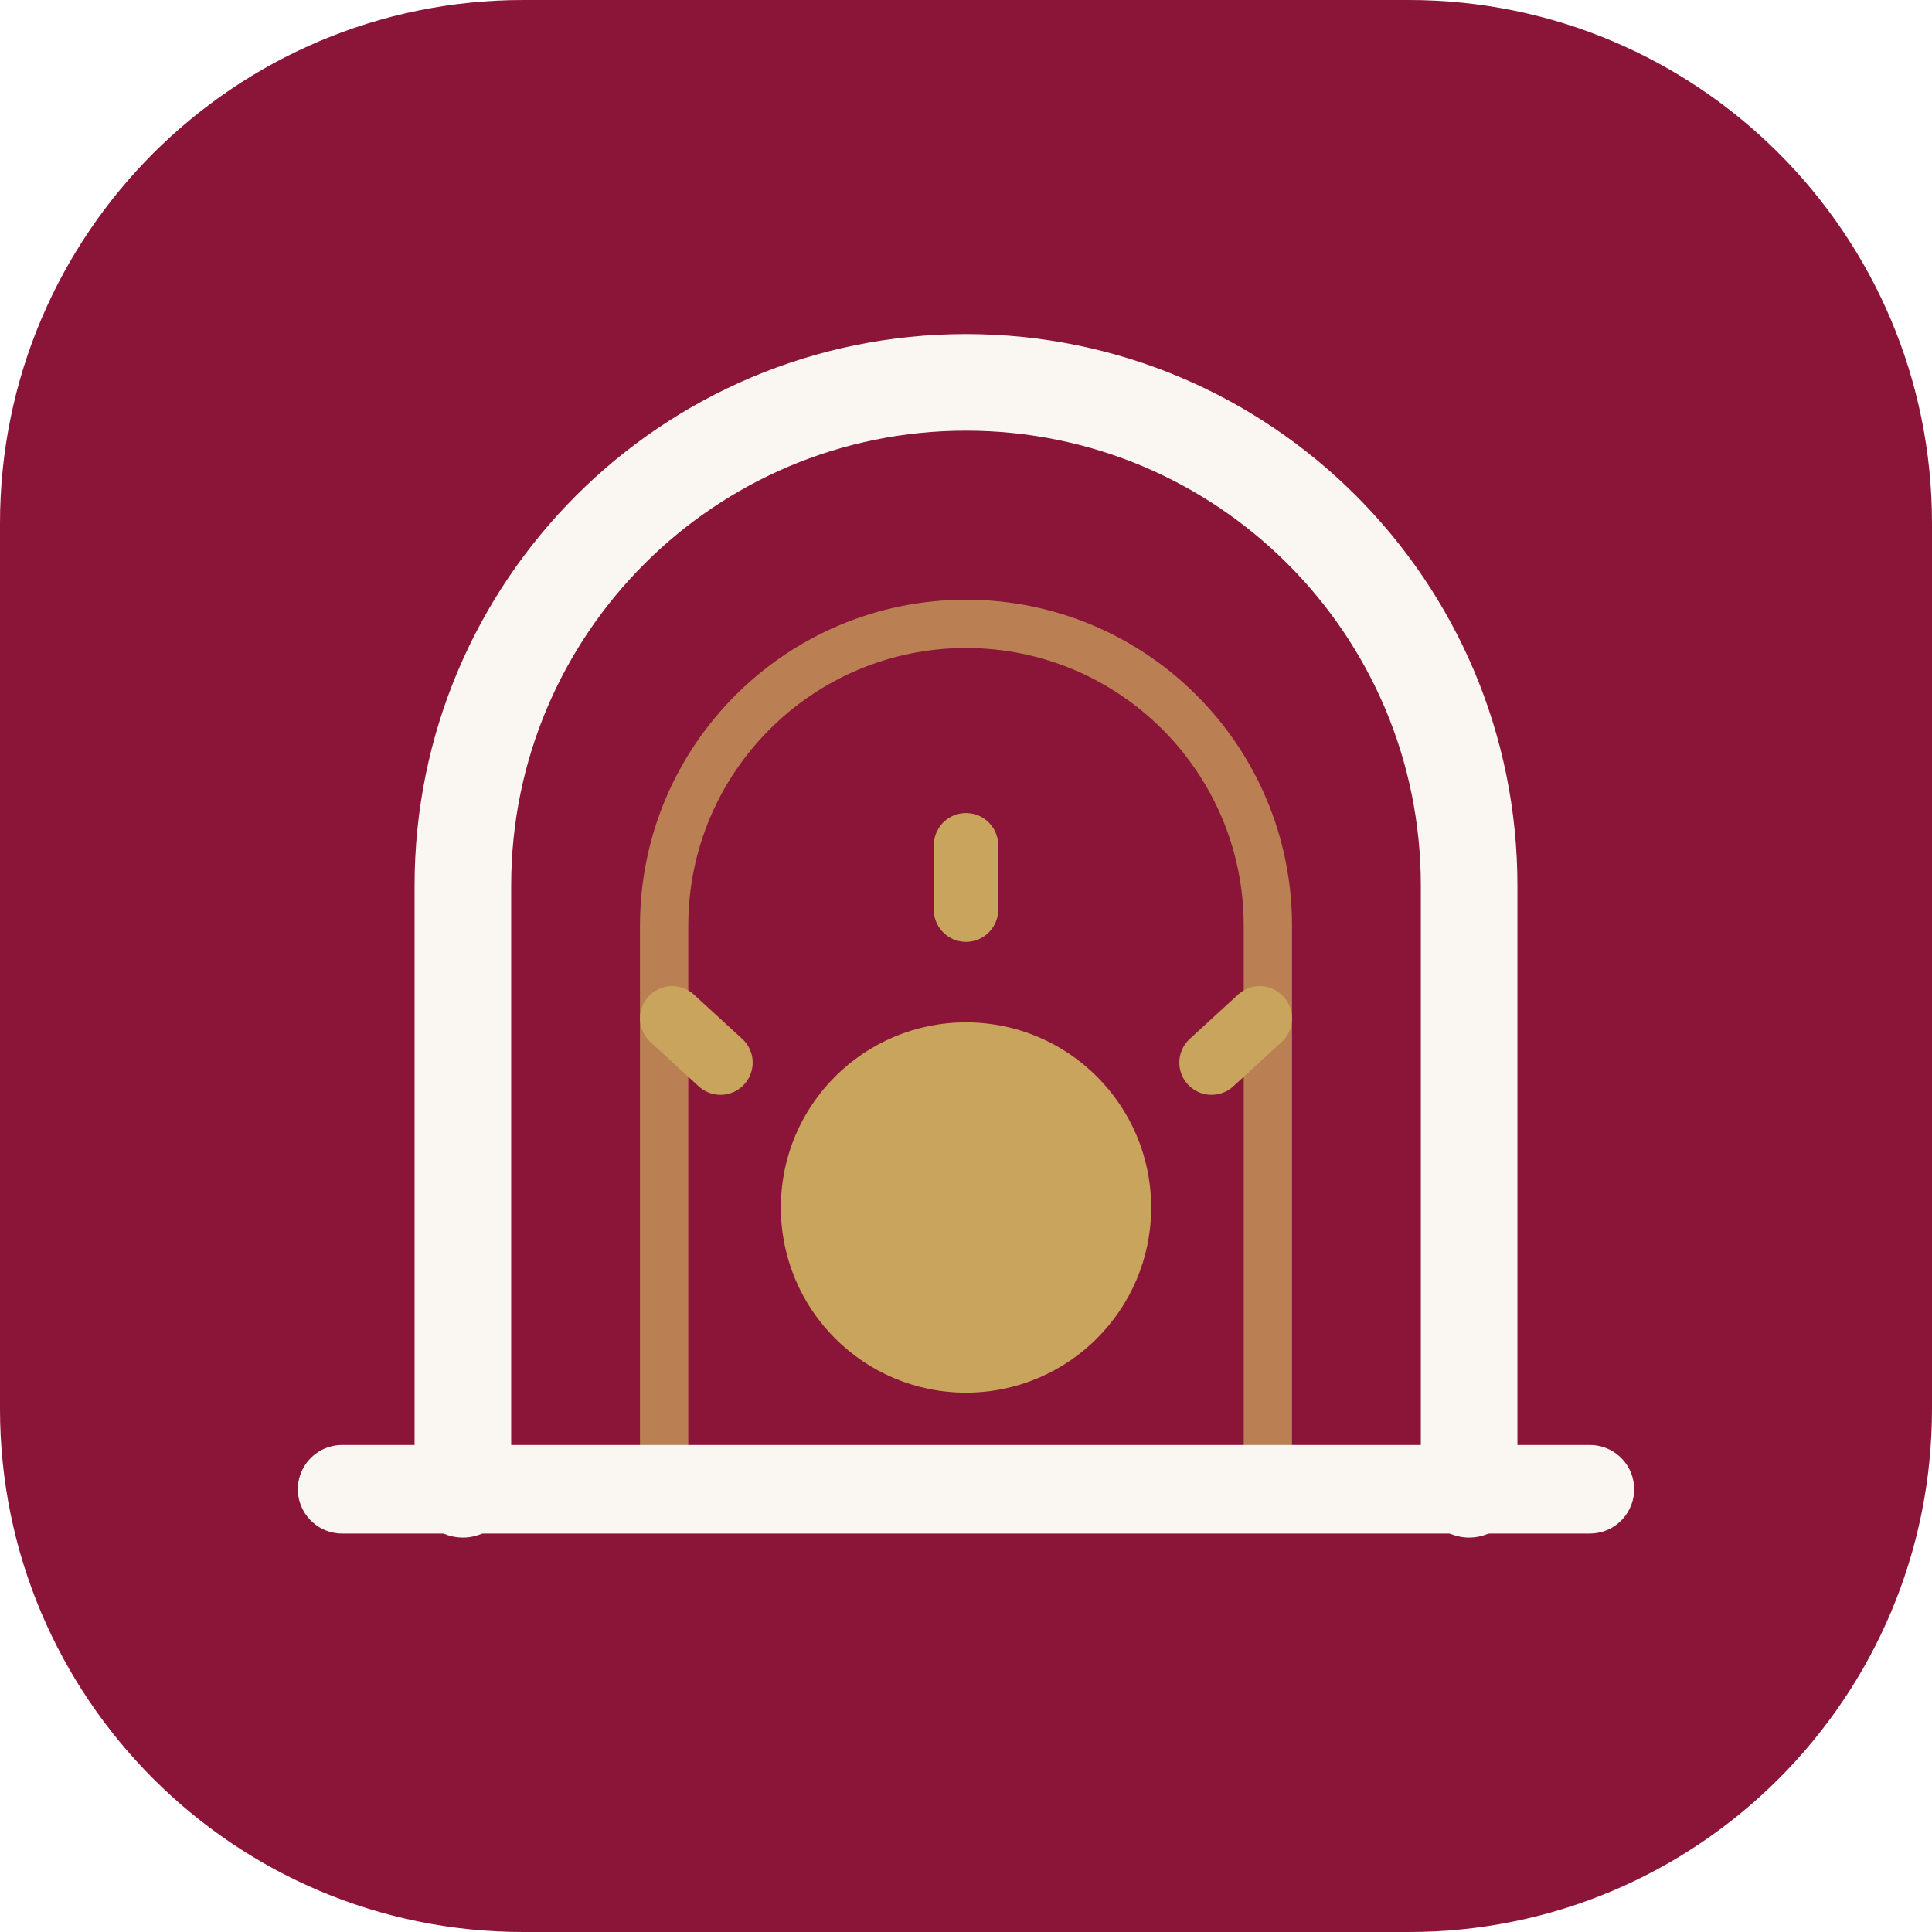
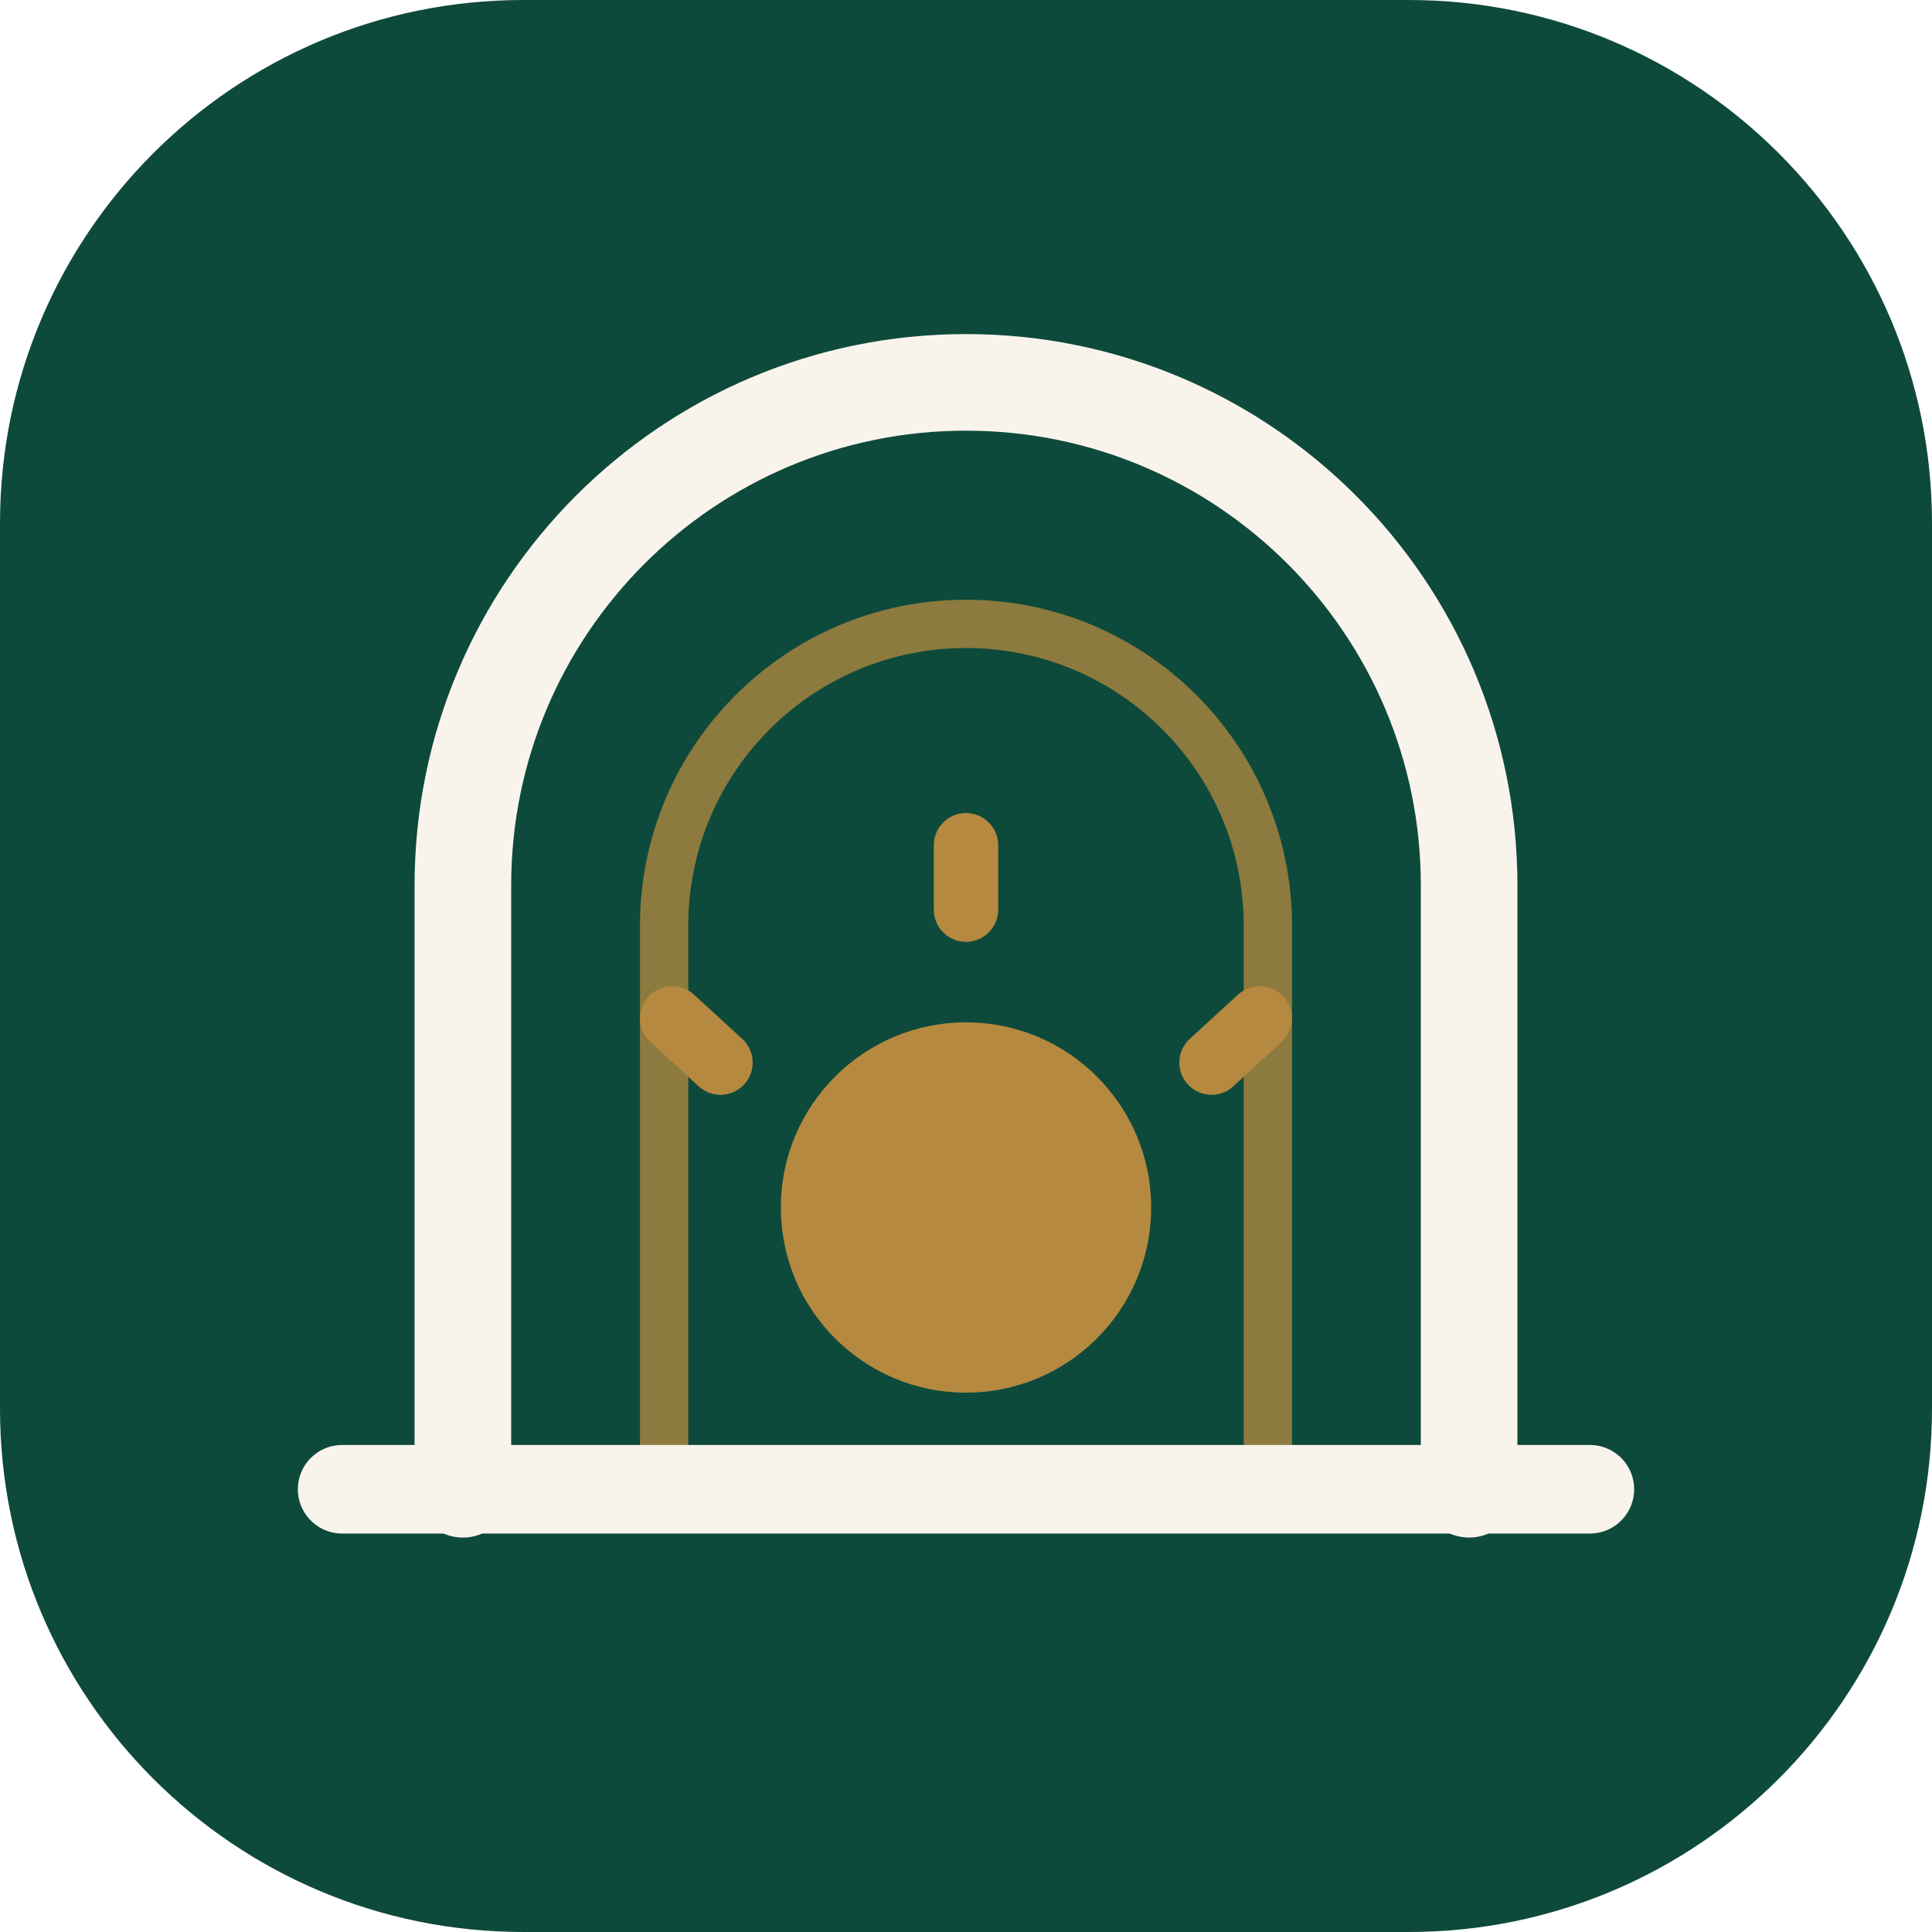
<svg xmlns="http://www.w3.org/2000/svg" viewBox="0 0 48 48">
-   <rect width="48" height="48" rx="13" fill="#8a1538" />
-   <path d="M11.5 37V22a12.5 12.5 0 0 1 25 0v15" fill="none" stroke="#faf7f2" stroke-width="2.4" stroke-linecap="round" />
-   <path d="M16.5 37V23a7.5 7.5 0 0 1 15 0v14" fill="none" stroke="#c9a45c" stroke-width="1.2" stroke-linecap="round" opacity=".75" />
-   <circle cx="24" cy="30" r="4.6" fill="#c9a45c" />
-   <path d="M24 22.6v-1.6M17.9 26.4l-1.2-1.1M30.1 26.4l1.2-1.1" stroke="#c9a45c" stroke-width="1.6" stroke-linecap="round" />
-   <path d="M8.5 37h31" stroke="#faf7f2" stroke-width="2.2" stroke-linecap="round" />
+   <rect width="48" height="48" rx="13" fill="#0e4a3b" />
+   <path d="M11.5 37V22a12.5 12.5 0 0 1 25 0v15" fill="none" stroke="#f8f4ec" stroke-width="2.4" stroke-linecap="round" />
+   <path d="M16.5 37V23a7.5 7.5 0 0 1 15 0v14" fill="none" stroke="#b5893f" stroke-width="1.2" stroke-linecap="round" opacity=".75" />
+   <circle cx="24" cy="30" r="4.6" fill="#b5893f" />
+   <path d="M24 22.6v-1.6M17.9 26.4l-1.2-1.1M30.1 26.4l1.2-1.1" stroke="#b5893f" stroke-width="1.6" stroke-linecap="round" />
+   <path d="M8.5 37h31" stroke="#f8f4ec" stroke-width="2.2" stroke-linecap="round" />
</svg>
